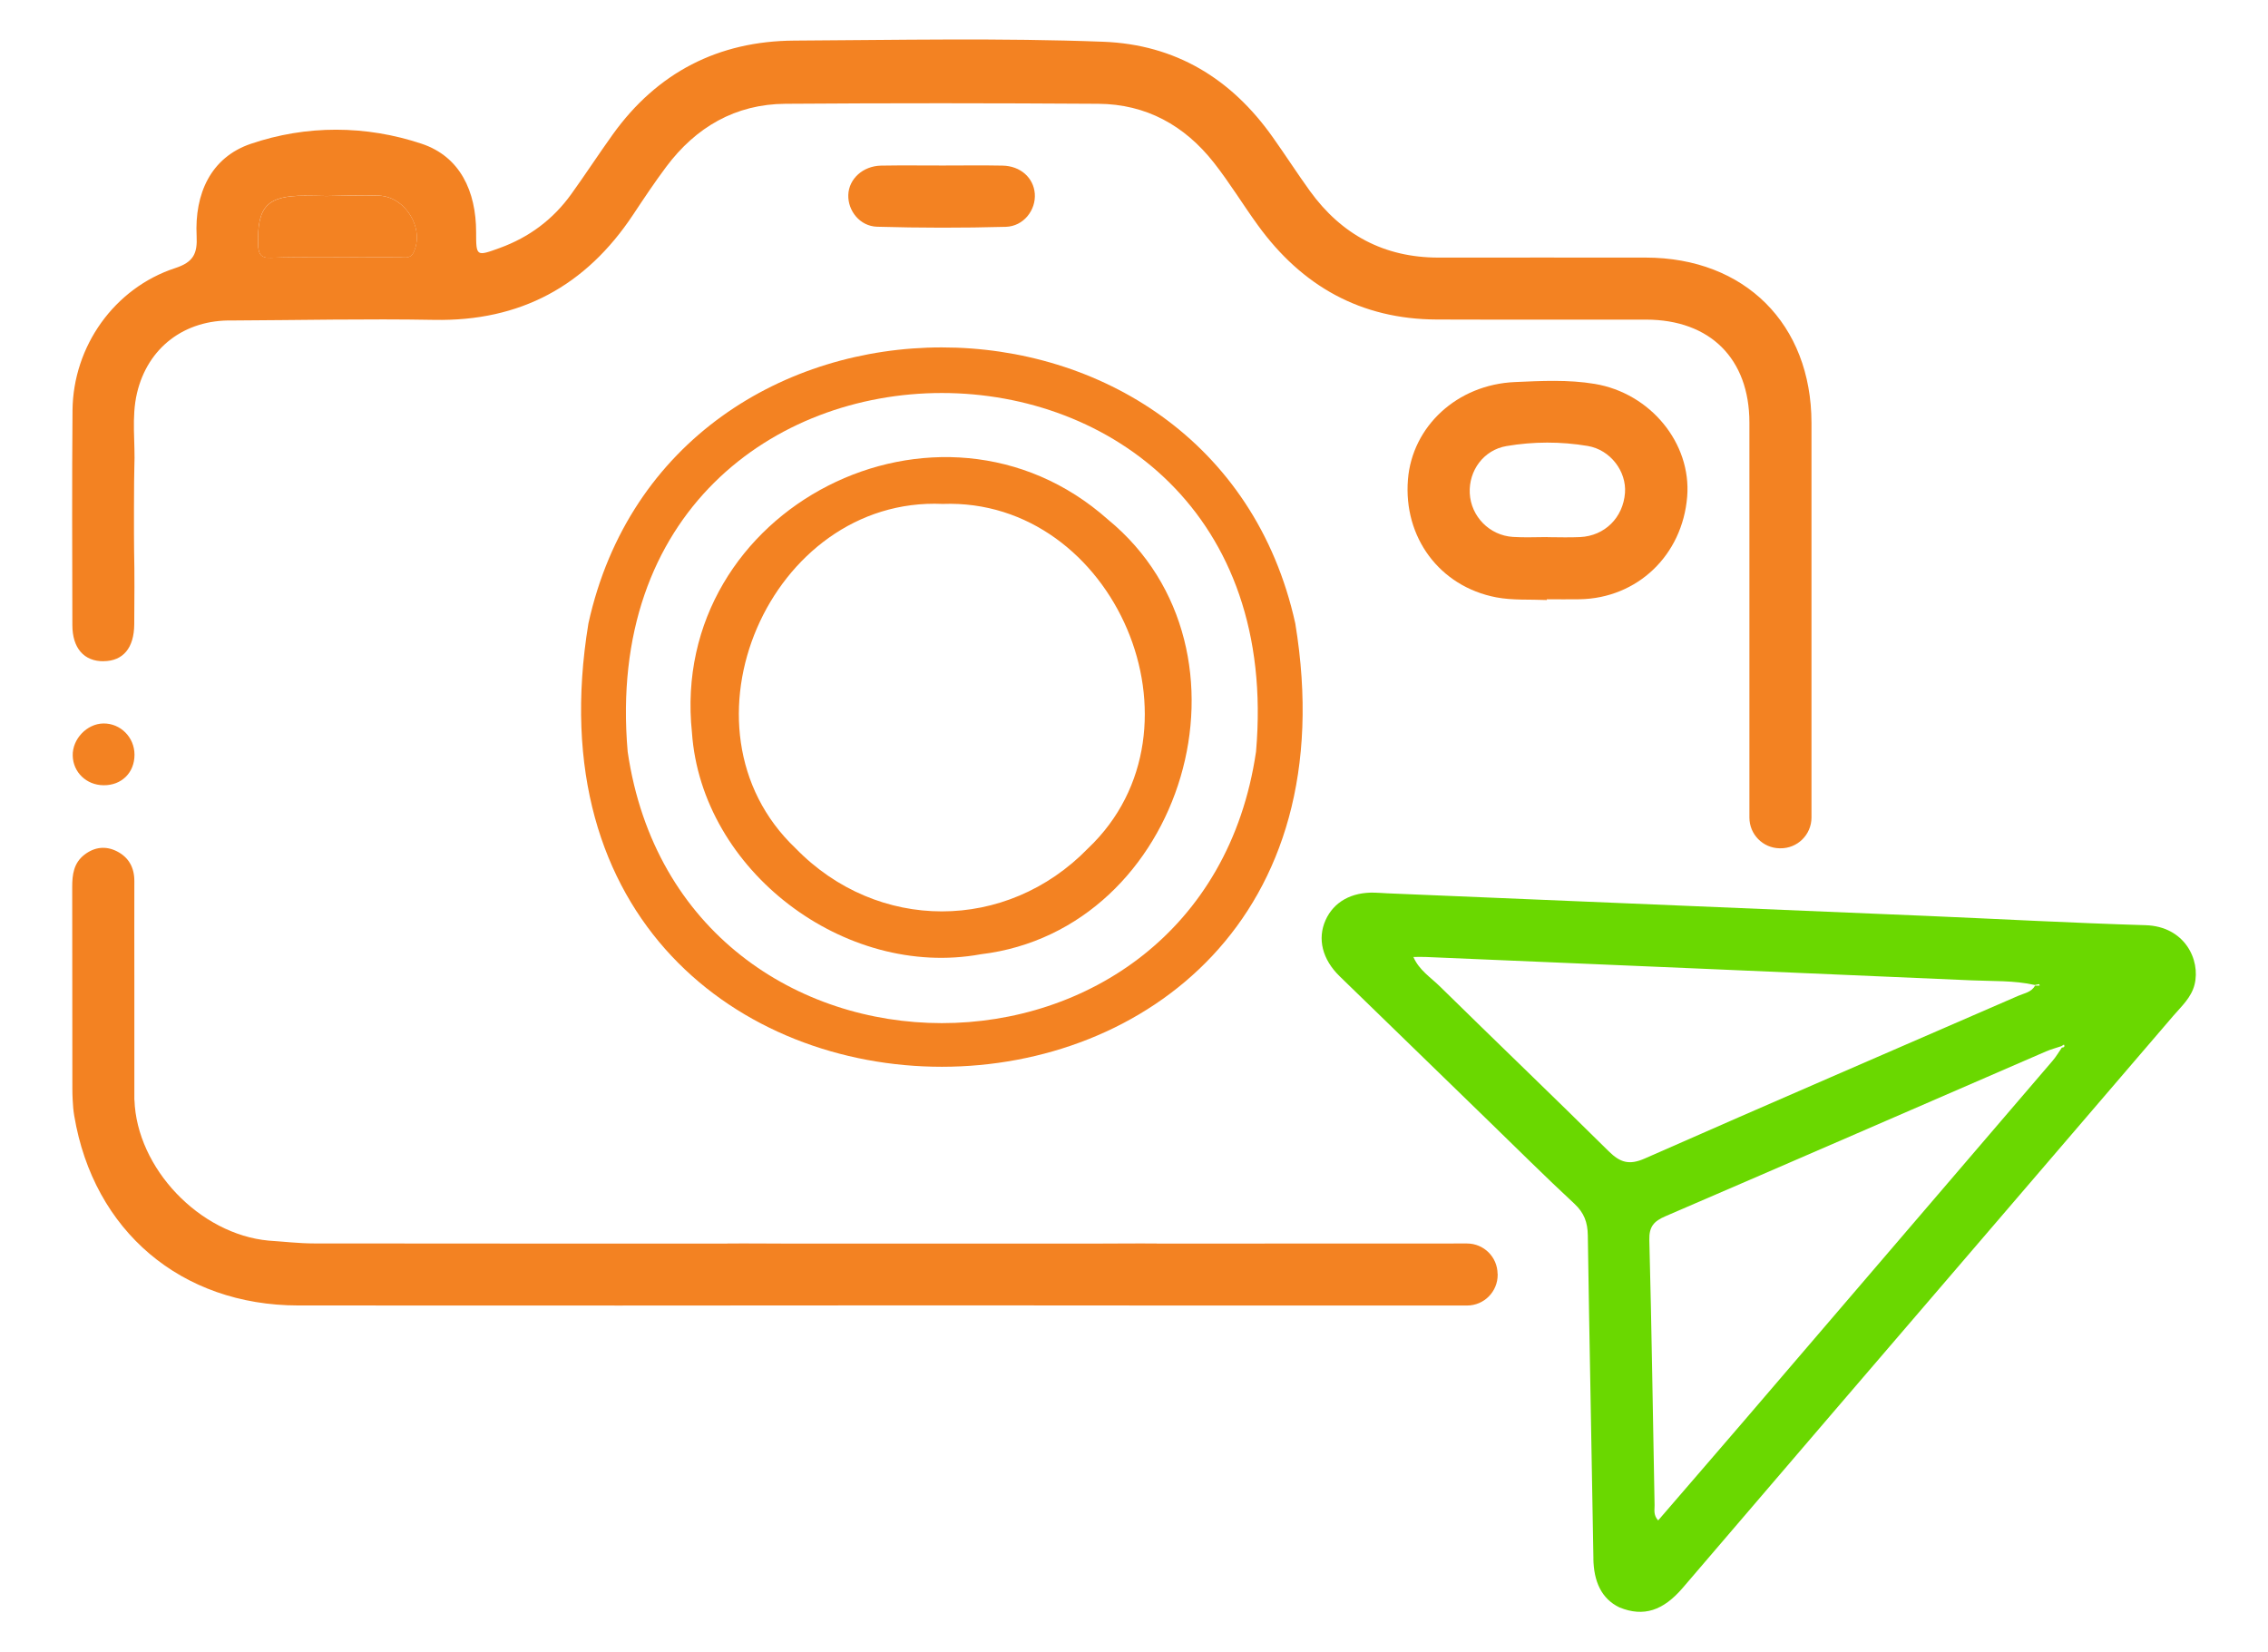
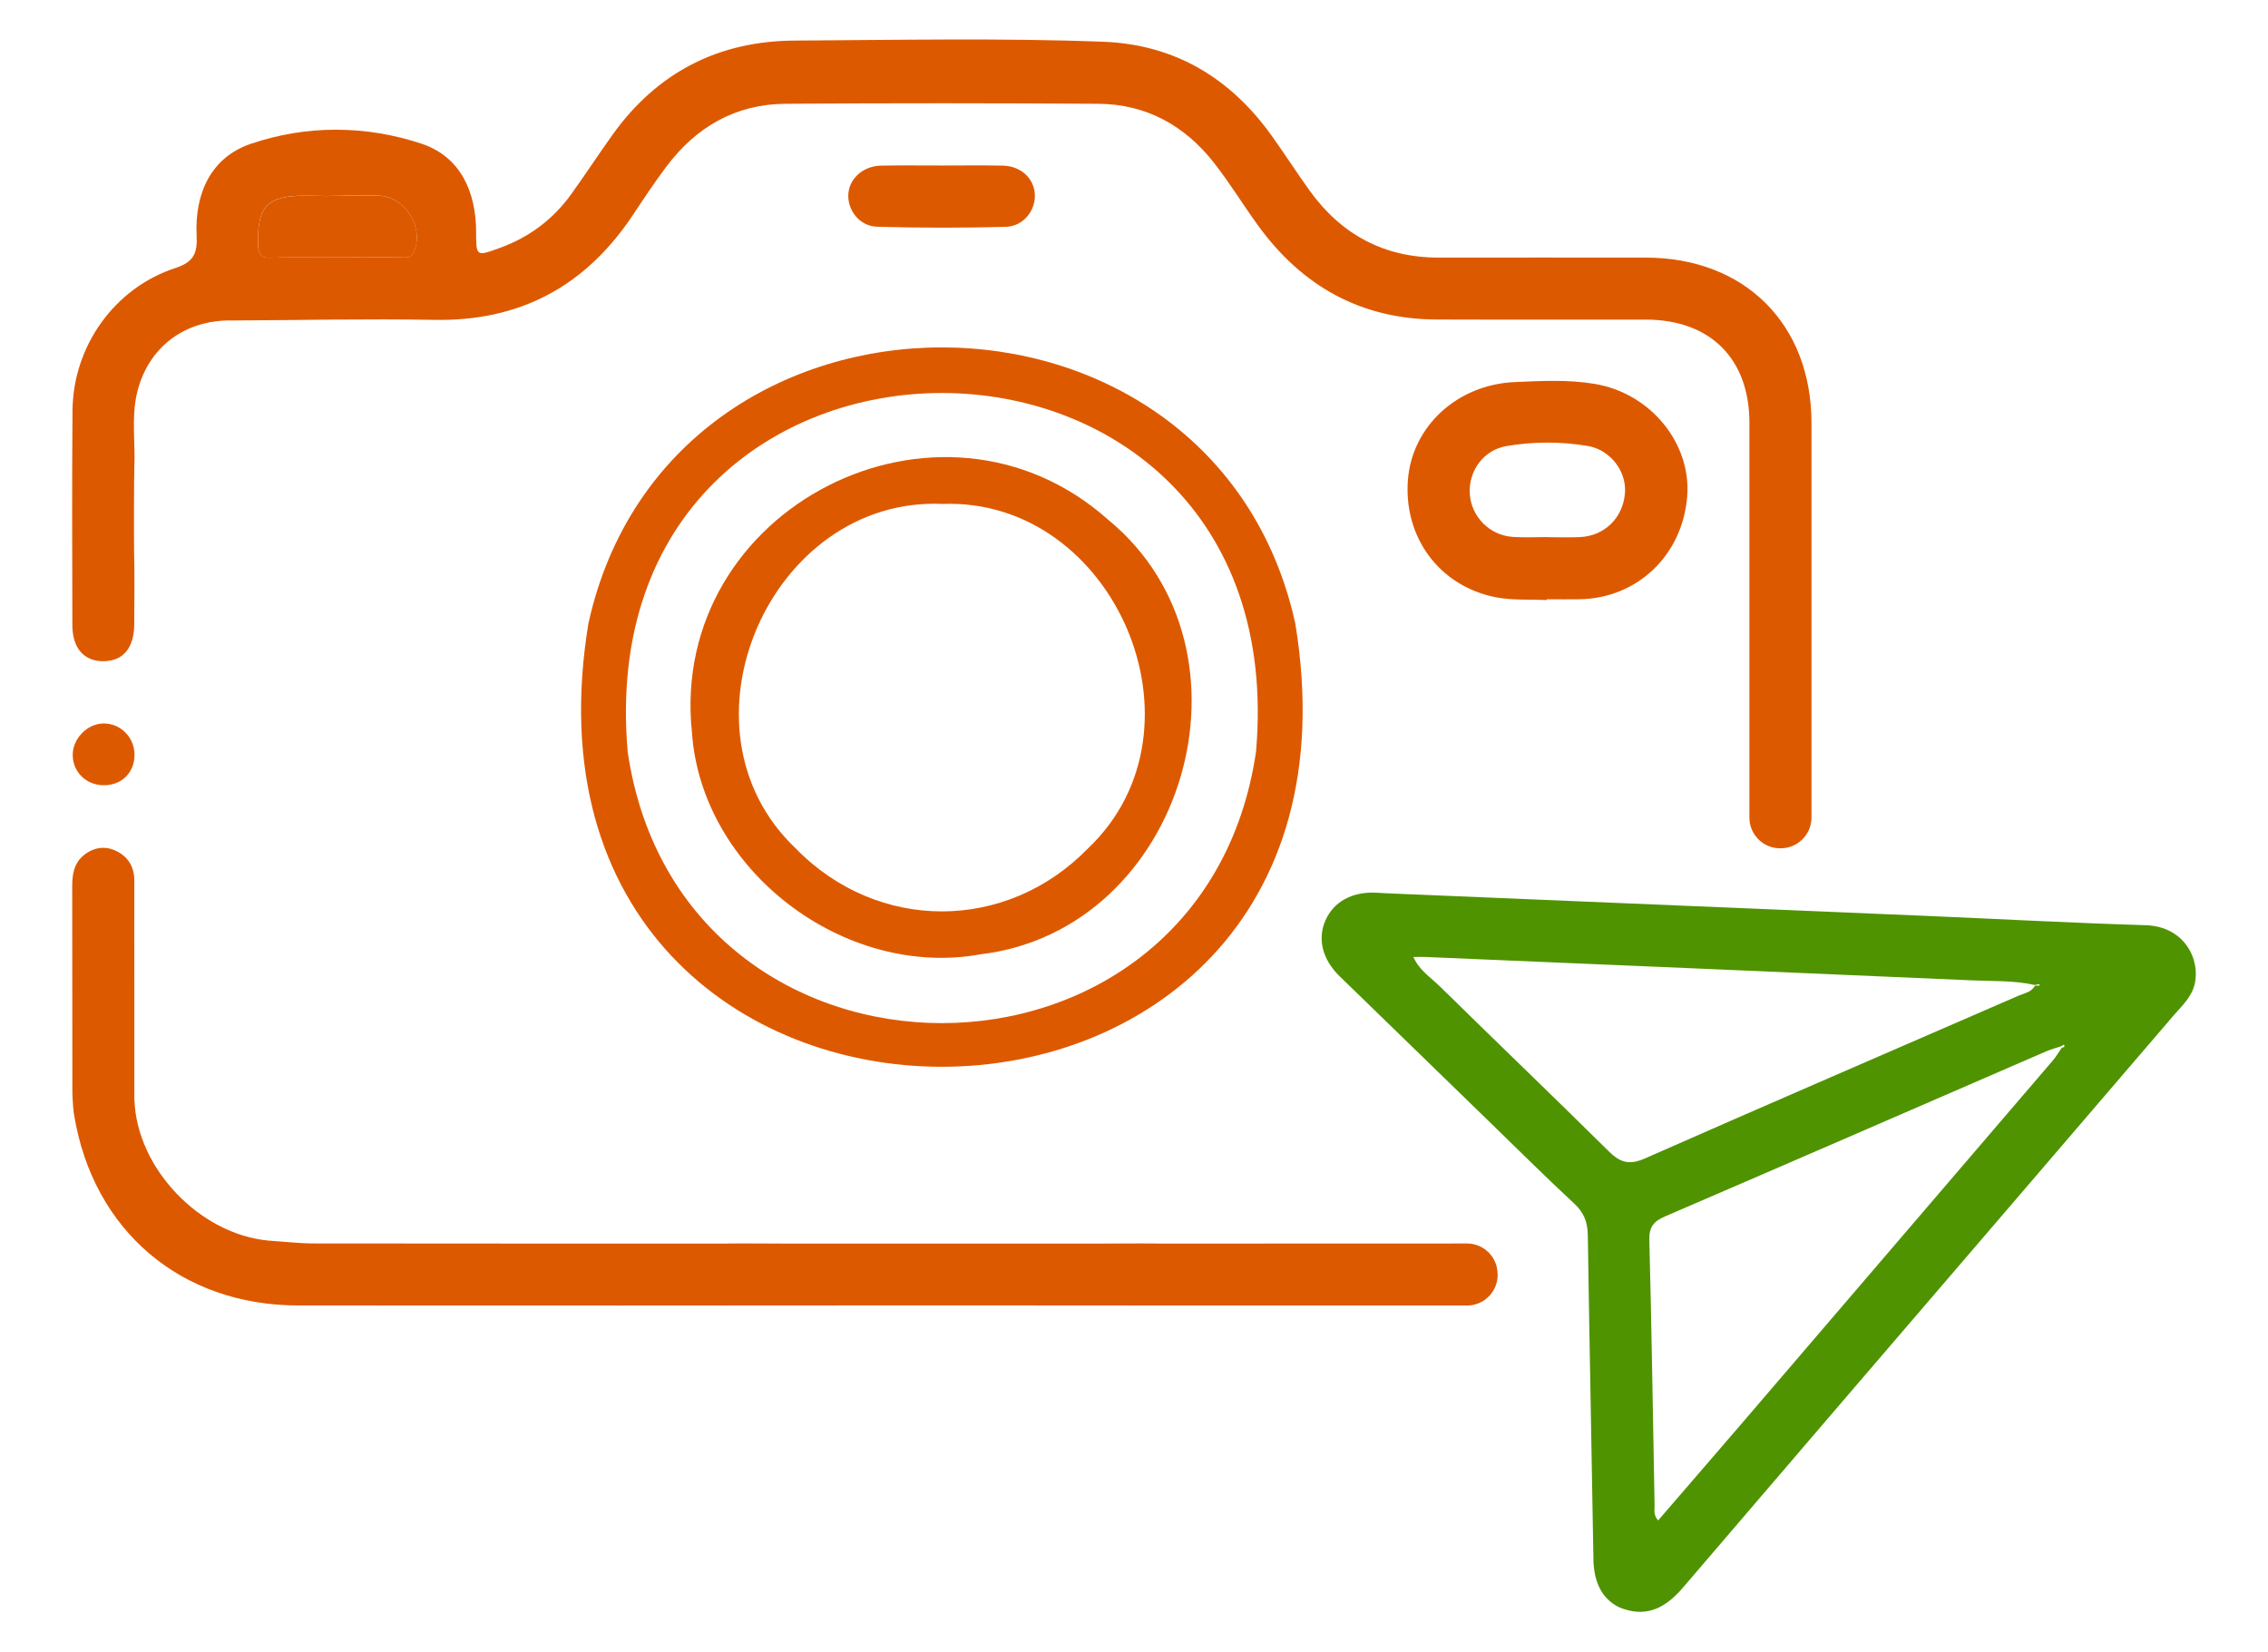
- <svg xmlns="http://www.w3.org/2000/svg" id="Camada_1" data-name="Camada 1" viewBox="0 0 445.34 324.25">
+ <svg xmlns="http://www.w3.org/2000/svg" id="Camada_1" viewBox="0 0 445.34 324.25">
  <defs>
    <style>
      .cls-1 {
-         fill: #f38222;
-       }
- 
-       .cls-1, .cls-2 {
-         stroke-width: 0px;
+         fill: #dd5900;
      }

      .cls-2 {
-         fill: #6ad800;
+         fill: #4f9300;
      }
    </style>
  </defs>
  <path class="cls-2" d="M312.88,306.04c-.34-21.16-.79-42.31-1.1-63.47-.04-2.56-.72-4.42-2.64-6.21-5.75-5.33-11.31-10.88-16.94-16.34-9.72-9.44-19.45-18.88-29.16-28.33-3.4-3.31-4.39-7.35-2.76-11,1.6-3.58,5.07-5.54,9.63-5.41.83.02,1.66.09,2.49.13,35.26,1.48,70.53,2.95,105.79,4.43,14.37.61,28.73,1.4,43.1,1.83,7.7.23,10.84,6.81,9.63,11.66-.64,2.55-2.55,4.25-4.17,6.13-22.27,25.99-44.57,51.95-66.86,77.93-9.83,11.46-19.63,22.93-29.46,34.39-3.84,4.48-7.68,5.79-12.44,3.85-3.58-1.72-5.05-5.16-5.12-9.59ZM405.28,205.11c-.18.11-.35.21-.53.32-1,.34-2.04.61-3.01,1.03-24.9,10.79-49.79,21.63-74.72,32.36-2.25.97-3.23,2.02-3.16,4.68.46,17.35.69,34.7,1.03,52.05.02.9-.28,1.92.7,3,5.65-6.56,11.29-13.06,16.89-19.59,20.19-23.54,40.38-47.09,60.55-70.65.69-.8,1.23-1.73,1.83-2.6.39-.03.65-.15.41-.6ZM400.51,193.53c-.04-.1-.09-.29-.11-.28-.29.04-.57.1-.86.16-4.09-.92-8.27-.72-12.4-.91-35.74-1.57-71.48-3.07-107.22-4.59-.71-.03-1.42,0-2.39,0,1.13,2.6,3.39,4,5.17,5.75,11.02,10.83,22.19,21.52,33.17,32.39,2.25,2.22,4.02,2.79,7.1,1.43,24.4-10.76,48.9-21.31,73.35-31.95,1.16-.51,2.57-.68,3.27-1.99.31,0,.62,0,.92-.01Z" />
  <g>
    <path class="cls-1" d="M184.73,221.06h.21c-.07,0-.14,0-.21,0h0Z" />
    <path class="cls-1" d="M185.15,111.8h-.21.21Z" />
    <path class="cls-1" d="M185.15,221.06h0c-.07,0-.14,0-.21,0h.21Z" />
    <path class="cls-1" d="M185.15,225.86h0s-.21,0-.21,0c.07,0,.14,0,.21,0Z" />
    <path class="cls-1" d="M184.94,221.06c-.07,0-.14,0-.21,0h0s.21,0,.21,0Z" />
    <path class="cls-1" d="M185.15,111.8h-.21.21Z" />
    <path class="cls-1" d="M254.34,122.42c-15.93-72.26-122.87-72.28-138.8,0-19.09,116.11,157.92,116.03,138.8,0ZM246.63,147.61c-10.43,71.06-112.96,71.05-123.38,0-8.16-93.94,131.56-93.9,123.38,0Z" />
    <path class="cls-1" d="M217.56,102.02c-33.03-29.36-86.33-2.29-81.69,41.83,1.9,27.13,30,48.41,56.7,43.53,39.99-4.78,56.33-59.64,24.99-85.36ZM213.66,166.57c-16.04,16.52-41.39,16.52-57.44,0-24.86-23.6-4.99-69.12,28.87-67.62h0c33.74-1.24,53.31,44.13,28.57,67.62Z" />
    <path class="cls-1" d="M184.94,225.87h-.21.21Z" />
    <path class="cls-1" d="M26.41,148.19c.01,3.53-2.54,6.05-6.1,6-3.35-.04-5.95-2.54-6.03-5.8-.09-3.27,2.78-6.28,6.01-6.33,3.36-.05,6.11,2.7,6.12,6.12Z" />
    <path class="cls-1" d="M303.74,117.82c-3.32-.15-6.72.09-9.96-.53-11.13-2.14-18.23-11.8-17.32-23.12.84-10.44,9.65-18.66,21-19.15,5.21-.23,10.46-.51,15.67.36,10.94,1.82,19.02,11.65,18.16,22.16-.94,11.5-9.79,19.94-21.12,20.13-2.14.04-4.29,0-6.43,0,0,.05,0,.1,0,.15ZM303.86,105.47s0,0,0,.01c2.14,0,4.29.09,6.42-.02,4.84-.24,8.43-3.83,8.8-8.67.32-4.22-2.85-8.46-7.31-9.22-5.29-.89-10.67-.88-15.96.02-4.48.76-7.43,4.81-7.21,9.27.23,4.53,3.85,8.27,8.48,8.57,2.25.15,4.52.03,6.78.03Z" />
    <path class="cls-1" d="M185.13,32.5c3.92,0,7.83-.06,11.75.02,3.5.07,6.06,2.38,6.31,5.49.25,3.22-2.18,6.43-5.7,6.53-8.42.23-16.85.22-25.27-.02-3.39-.1-5.75-3.15-5.65-6.24.1-3.15,2.87-5.7,6.46-5.76,4.03-.07,8.07-.02,12.11-.02Z" />
    <g>
      <path class="cls-1" d="M53.25,50.62c3.17-.16,6.36-.1,9.54-.13,5.21.01,10.42.05,15.64.02.98,0,2.14.39,2.78-.93,2.23-4.64-1.54-10.96-6.8-11.16-3.43-.13-6.87.04-10.3.07-1.41-.02-2.83-.06-4.24-.06-7.4,0-9.37,2.12-9.19,9.52.05,1.93.5,2.78,2.58,2.68Z" />
      <path class="cls-1" d="M227.14,244.17s0,0,0,.02h-12.2c4.07,0,8.15-.06,12.21-.02Z" />
      <path class="cls-1" d="M142.82,244.17s0,0,0,.02h12.2c-4.07,0-8.15-.06-12.21-.02Z" />
      <path class="cls-1" d="M294.06,250.12c-.03-3.3-2.71-5.95-6.01-5.95-20.31.01-40.62.02-60.92.02h-84.3c-27.05,0-54.11,0-81.18-.03-2.96,0-5.92-.36-8.89-.55-13.6-1.26-25.92-14.24-26.36-27.64,0-.23-.02-.08-.02.33,0-8.01,0-16.02,0-24.04,0-6.43-.02-12.85,0-19.28,0-2.64-1.11-4.64-3.43-5.82-2.2-1.11-4.4-.85-6.37.67-2.11,1.62-2.41,3.91-2.4,6.4.03,25.94,0,13.59.03,39.55,0,.73.02,1.45.06,2.19.05,1.05.13,2.11.31,3.14,3.8,22.63,21.02,37.22,43.99,37.23,42.14.02,84.28.03,126.42-.02,34.36.04,68.72.04,103.08.03,3.34,0,6.04-2.73,6.01-6.07,0-.05,0-.1,0-.15Z" />
      <path class="cls-1" d="M20.35,129.83c3.83-.03,5.98-2.6,6.01-7.25.03-4.88.08-9.76-.03-14.64-.04-1.85-.03-14.6.05-16.2.22-4.85-.61-9.75.52-14.55,2.12-8.98,9.36-14.45,18.71-14.26,13.21-.06,26.42-.36,39.63-.12,16.95.32,29.8-6.67,39.08-20.66,2.11-3.18,4.22-6.35,6.5-9.4,5.83-7.79,13.58-12.3,23.39-12.37,20.48-.15,40.96-.13,61.44,0,9.41.06,16.97,4.26,22.71,11.57,3.08,3.92,5.69,8.22,8.62,12.26,8.66,11.96,20.23,18.48,35.16,18.53,13.69.05,27.39,0,41.08.02,12.59.02,20.28,7.68,20.29,20.21.01,10.25,0,44.39,0,77.57,0,3.29,2.63,5.97,5.92,6.03.04,0,.08,0,.12,0,3.37.06,6.14-2.65,6.15-6.03,0-33.19,0-67.22,0-77.52-.03-19.39-13.09-32.41-32.53-32.44-13.57-.02-27.15,0-40.72,0-10.66,0-19.03-4.5-25.24-13.08-2.51-3.48-4.82-7.08-7.31-10.58-8.12-11.48-19.07-18.17-33.23-18.72-20.22-.77-40.47-.34-60.71-.23-14.89.09-26.89,6.24-35.64,18.43-2.77,3.86-5.37,7.86-8.15,11.72-3.57,4.97-8.28,8.48-14.04,10.57-4.61,1.68-4.64,1.68-4.64-3.1,0-8-3.13-14.84-10.69-17.36-10.96-3.66-22.65-3.71-33.58.02-7.86,2.68-11.03,9.83-10.61,18.09.17,3.42-.6,5.13-4.2,6.3-11.96,3.92-20.06,15.35-20.17,27.95-.12,14.05-.06,28.09-.03,42.14,0,4.56,2.3,7.15,6.15,7.11ZM59.87,38.42c1.41,0,2.83.04,4.24.06,3.43-.04,6.87-.2,10.29-.07,5.26.2,9.02,6.52,6.8,11.16-.63,1.32-1.8.92-2.78.93-5.2.03-10.42,0-15.63-.02-3.18.04-6.37-.03-9.54.13-2.07.1-2.53-.75-2.58-2.67-.17-7.41,1.79-9.53,9.2-9.52Z" />
    </g>
  </g>
</svg>
